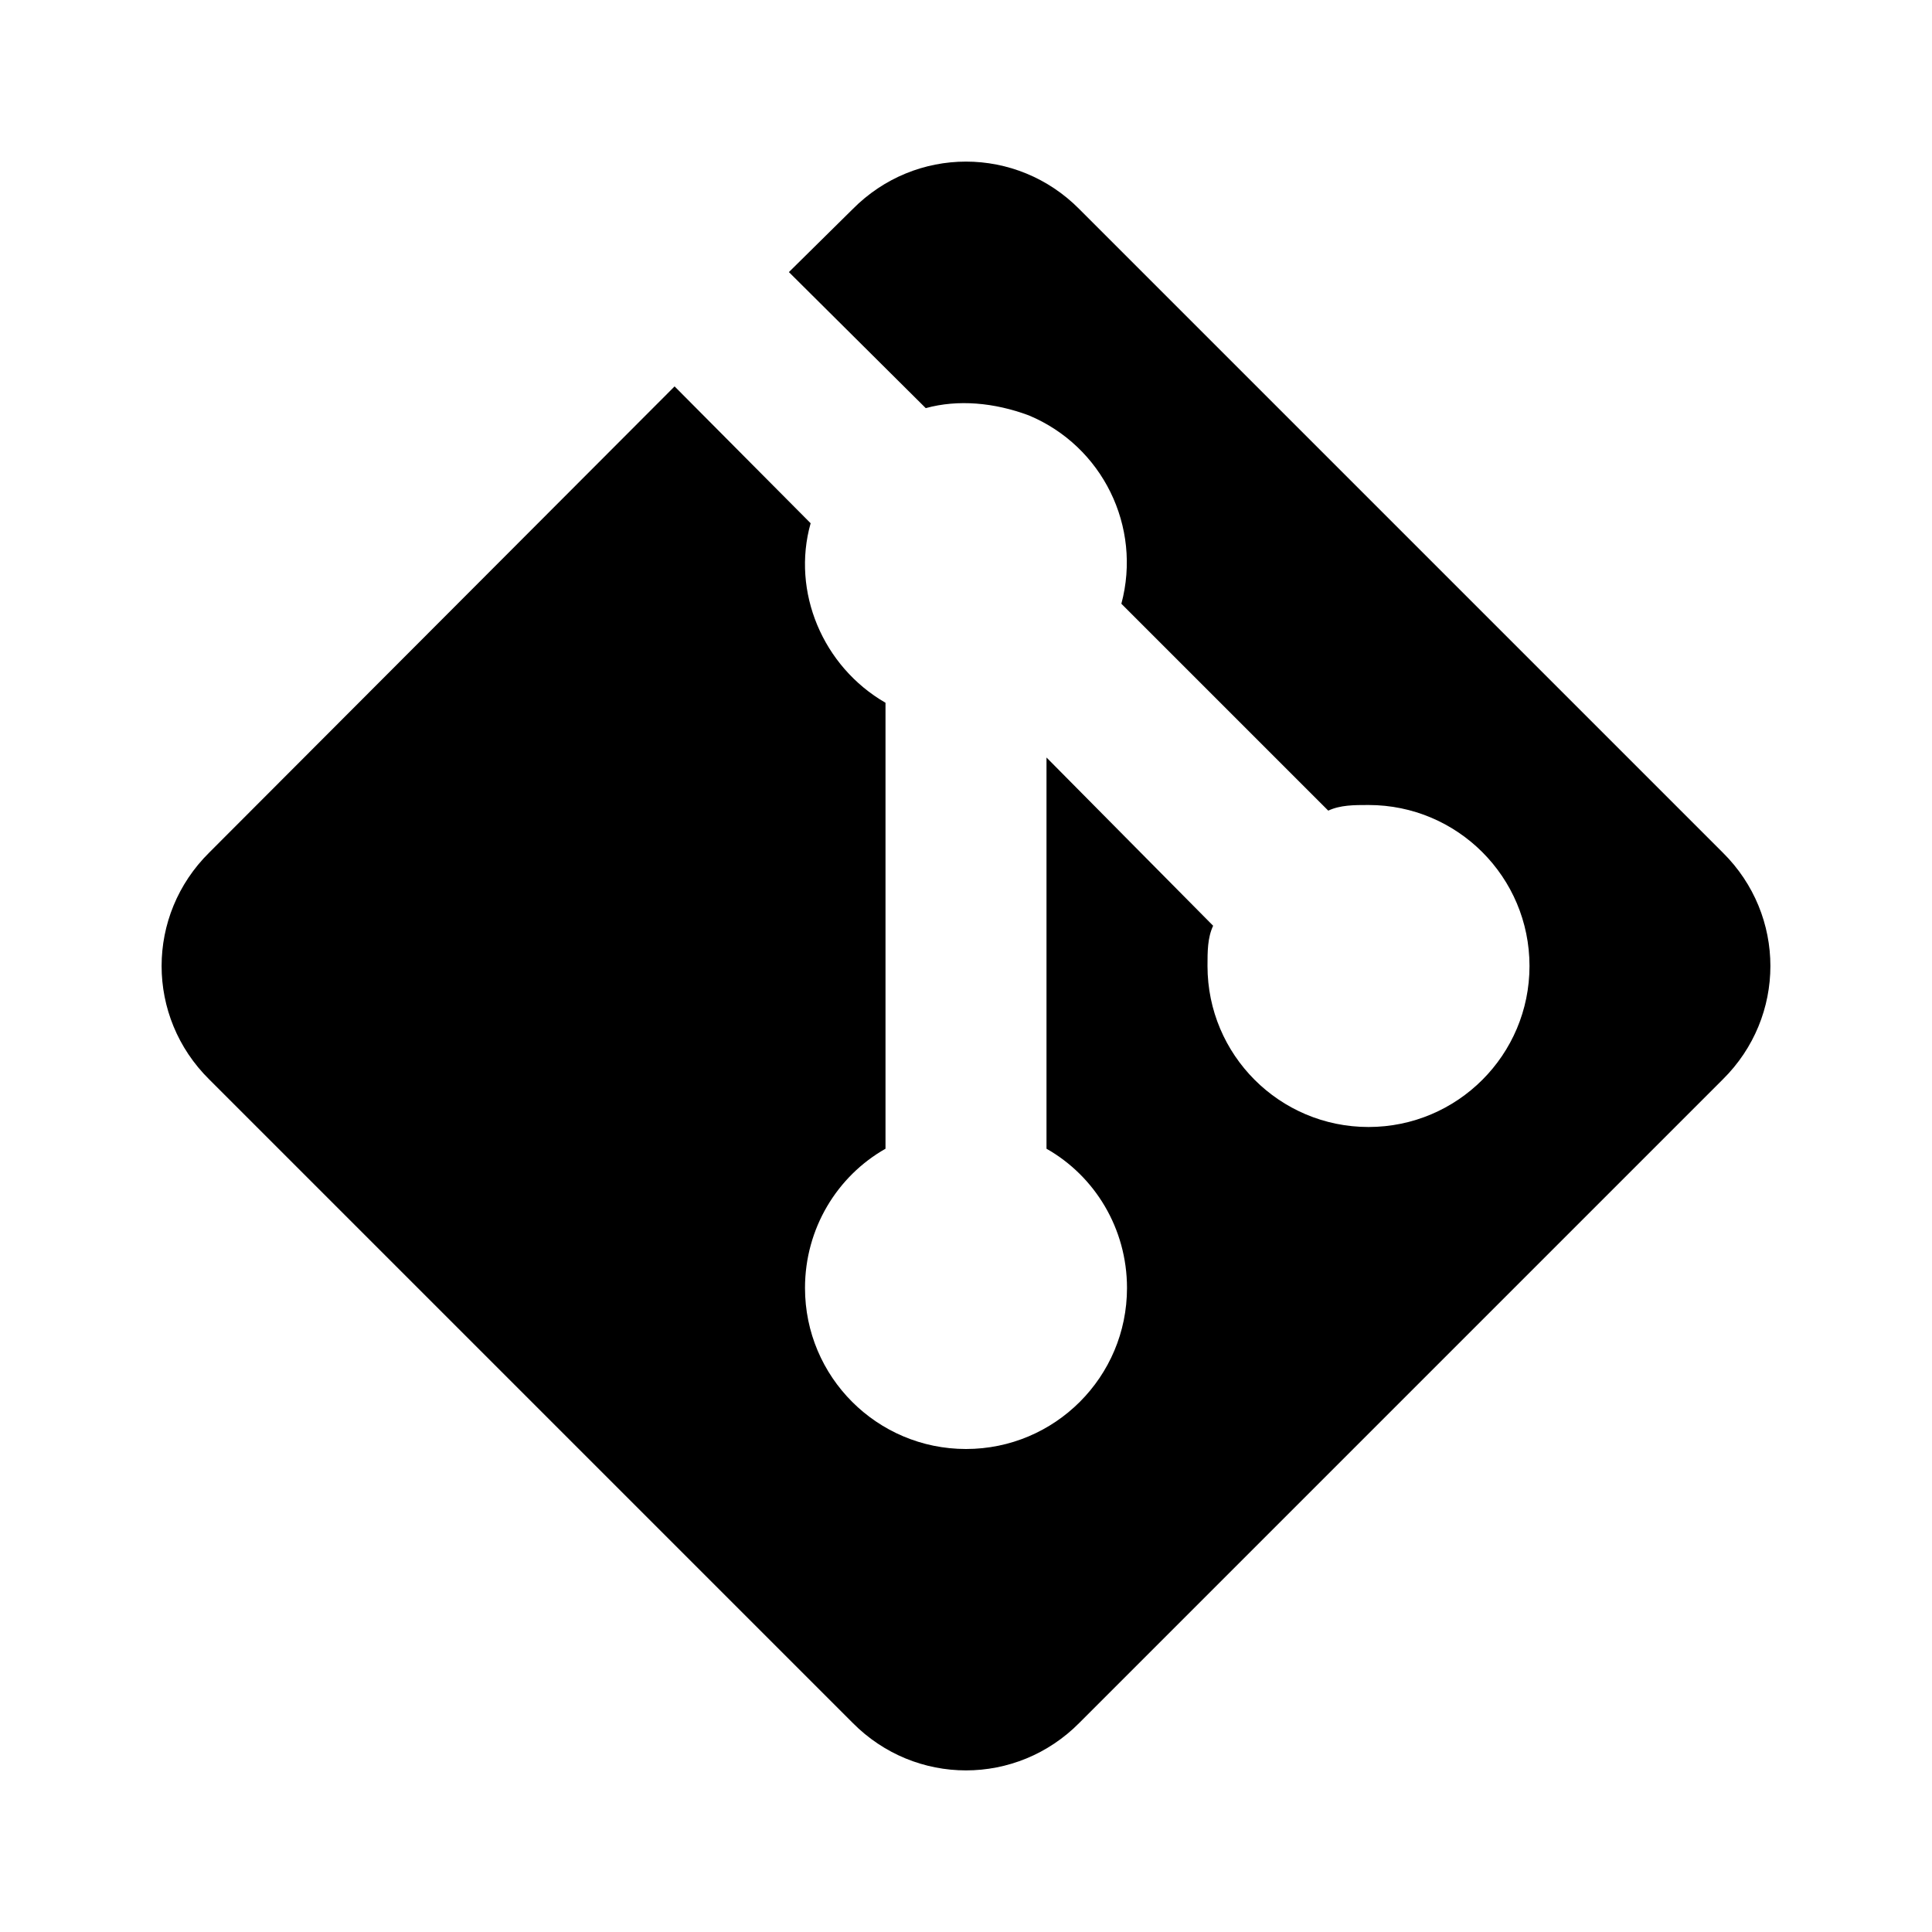
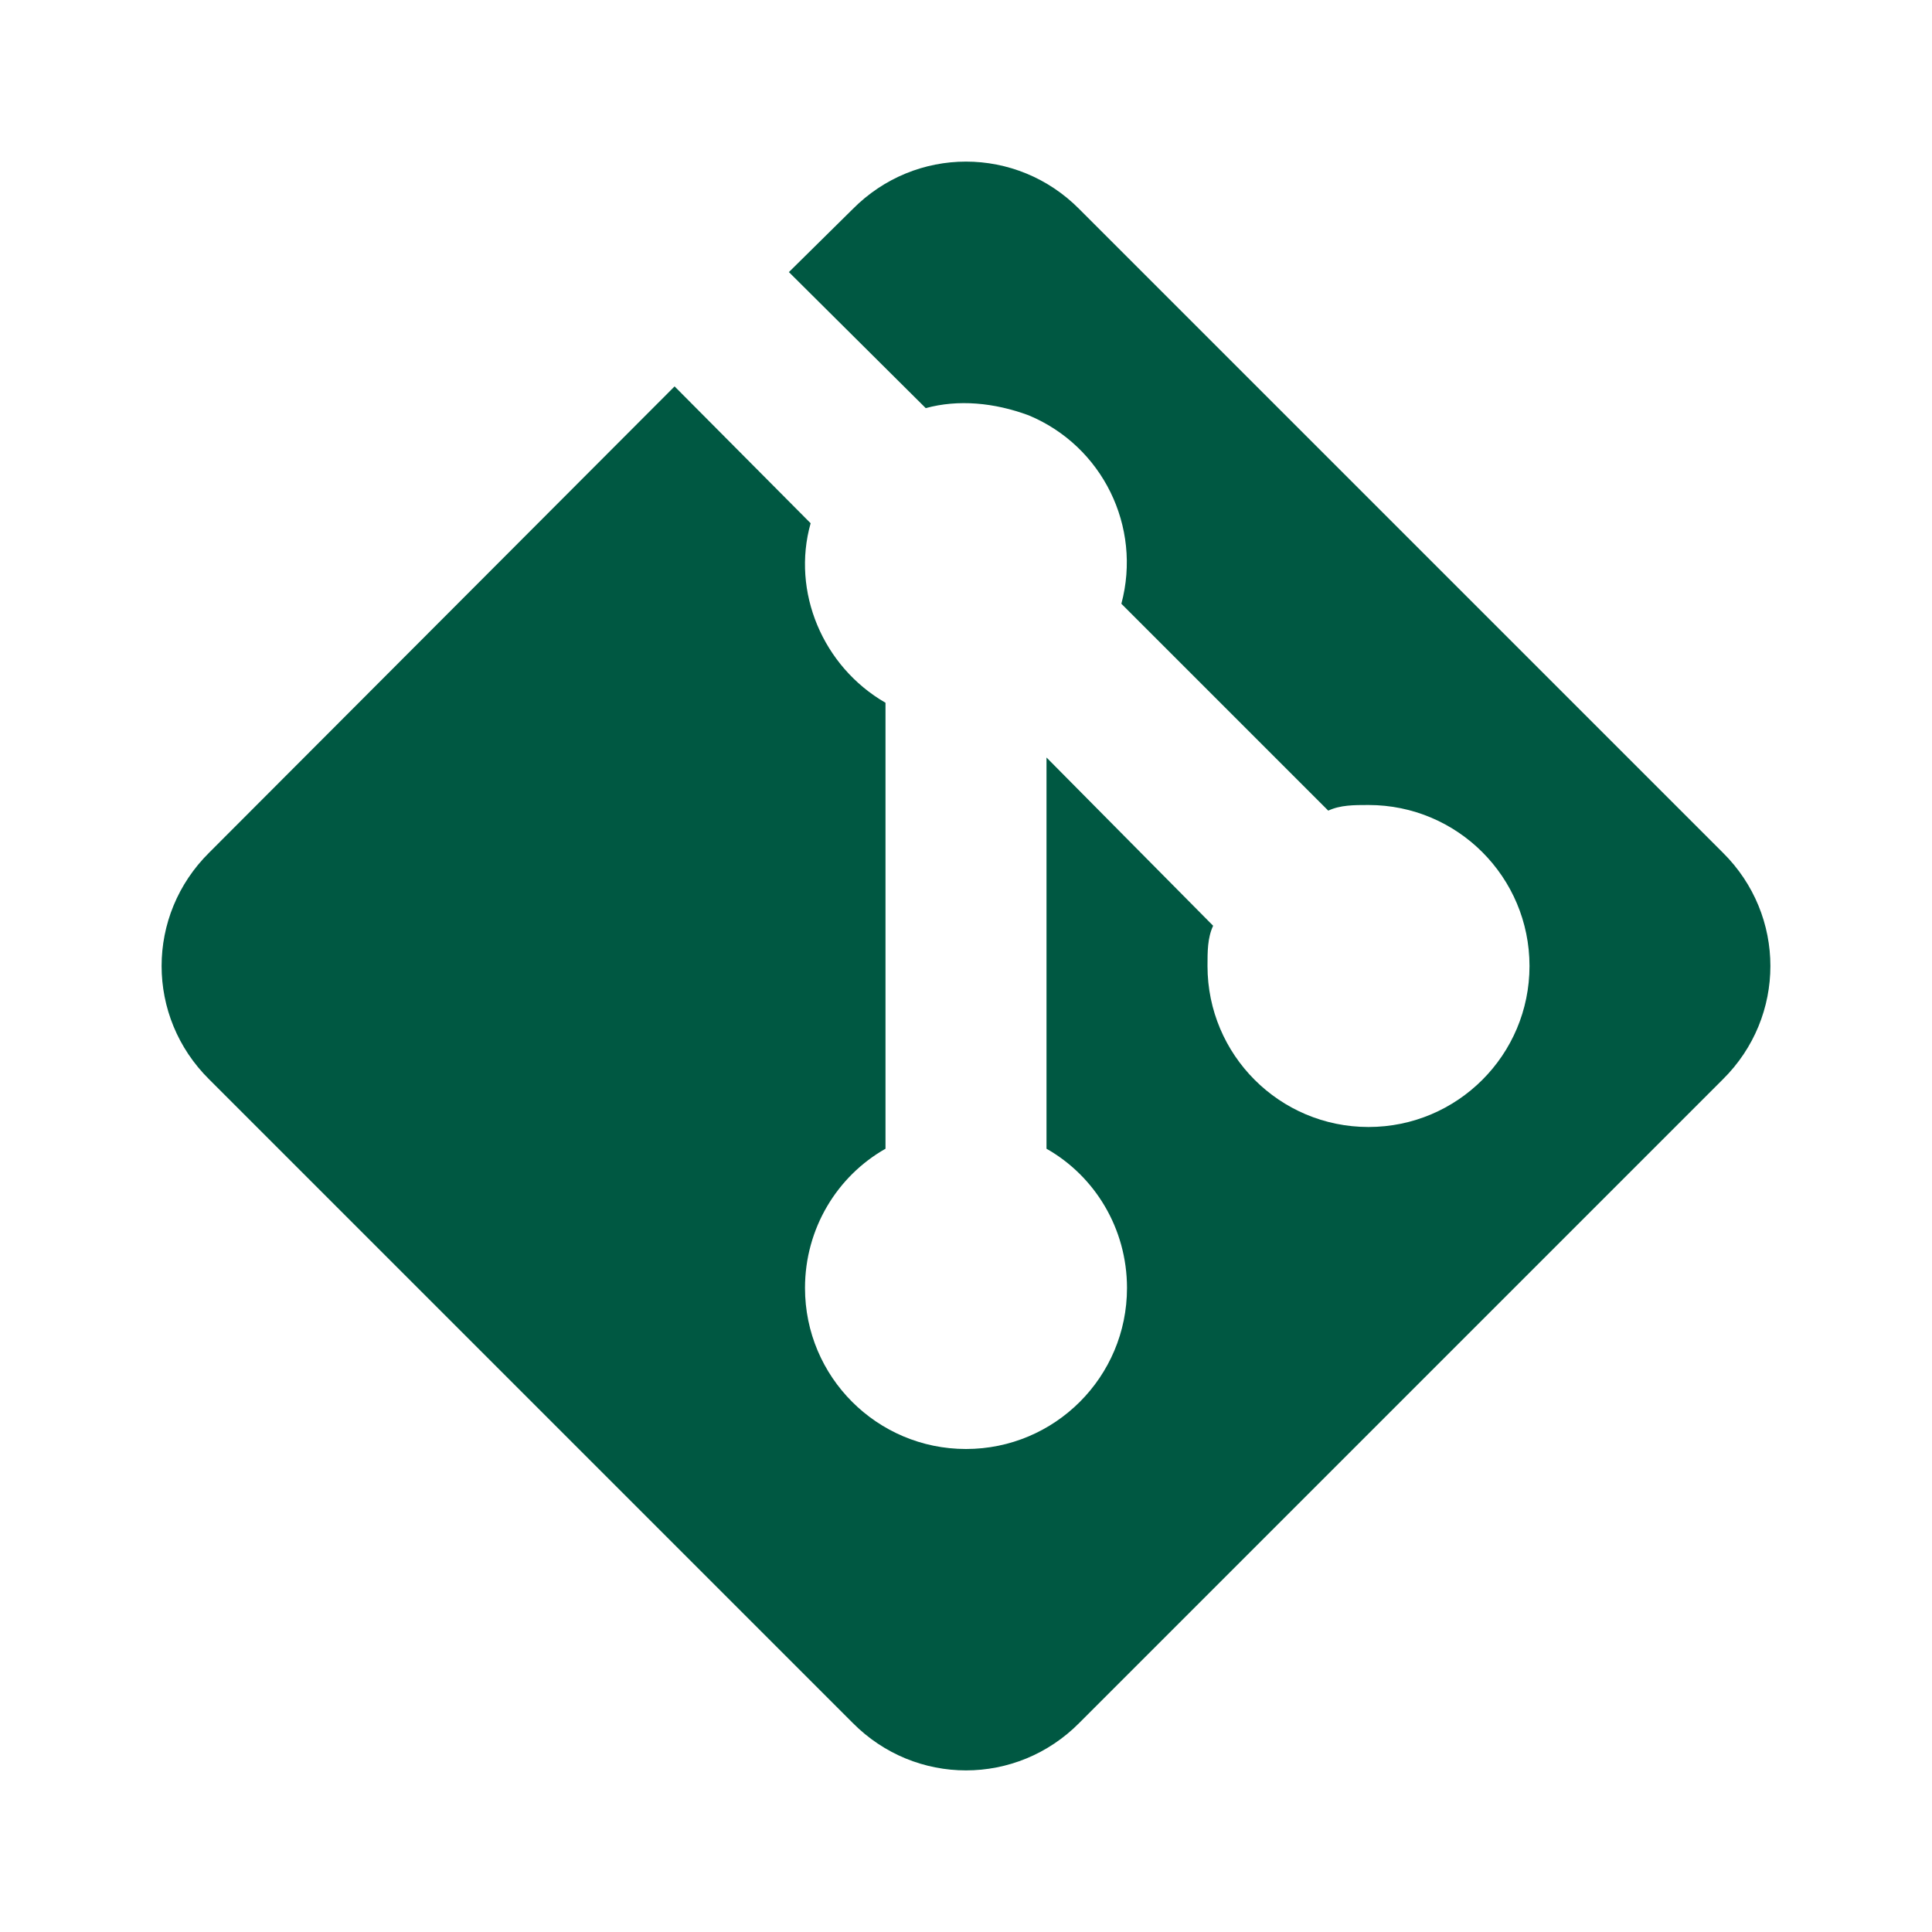
<svg xmlns="http://www.w3.org/2000/svg" width="24" height="24" viewBox="0 0 24 24">
-   <path fill="currentColor" d="M2.6 10.59L8.38 4.8l1.69 1.7c-.24.85.15 1.78.93 2.23v5.54c-.6.34-1 .99-1 1.73a2 2 0 0 0 2 2a2 2 0 0 0 2-2c0-.74-.4-1.39-1-1.73V9.41l2.07 2.09c-.07.15-.07.32-.07.5a2 2 0 0 0 2 2a2 2 0 0 0 2-2a2 2 0 0 0-2-2c-.18 0-.35 0-.5.07L13.93 7.5a1.98 1.98 0 0 0-1.15-2.34c-.43-.16-.88-.2-1.28-.09L9.8 3.38l.79-.78c.78-.79 2.04-.79 2.82 0l7.99 7.99c.79.78.79 2.04 0 2.82l-7.99 7.99c-.78.79-2.04.79-2.82 0L2.6 13.41c-.79-.78-.79-2.04 0-2.82" />
+   <path fill="#005842" d="M2.6 10.59L8.38 4.8l1.69 1.7c-.24.85.15 1.78.93 2.23v5.54c-.6.34-1 .99-1 1.73a2 2 0 0 0 2 2a2 2 0 0 0 2-2c0-.74-.4-1.39-1-1.73V9.41l2.07 2.09c-.07.15-.07.32-.07.5a2 2 0 0 0 2 2a2 2 0 0 0 2-2a2 2 0 0 0-2-2c-.18 0-.35 0-.5.07L13.93 7.5a1.98 1.98 0 0 0-1.15-2.34c-.43-.16-.88-.2-1.28-.09L9.8 3.38l.79-.78c.78-.79 2.04-.79 2.82 0l7.99 7.99c.79.78.79 2.04 0 2.82l-7.99 7.99c-.78.79-2.04.79-2.82 0L2.6 13.41c-.79-.78-.79-2.04 0-2.82" />
</svg>
